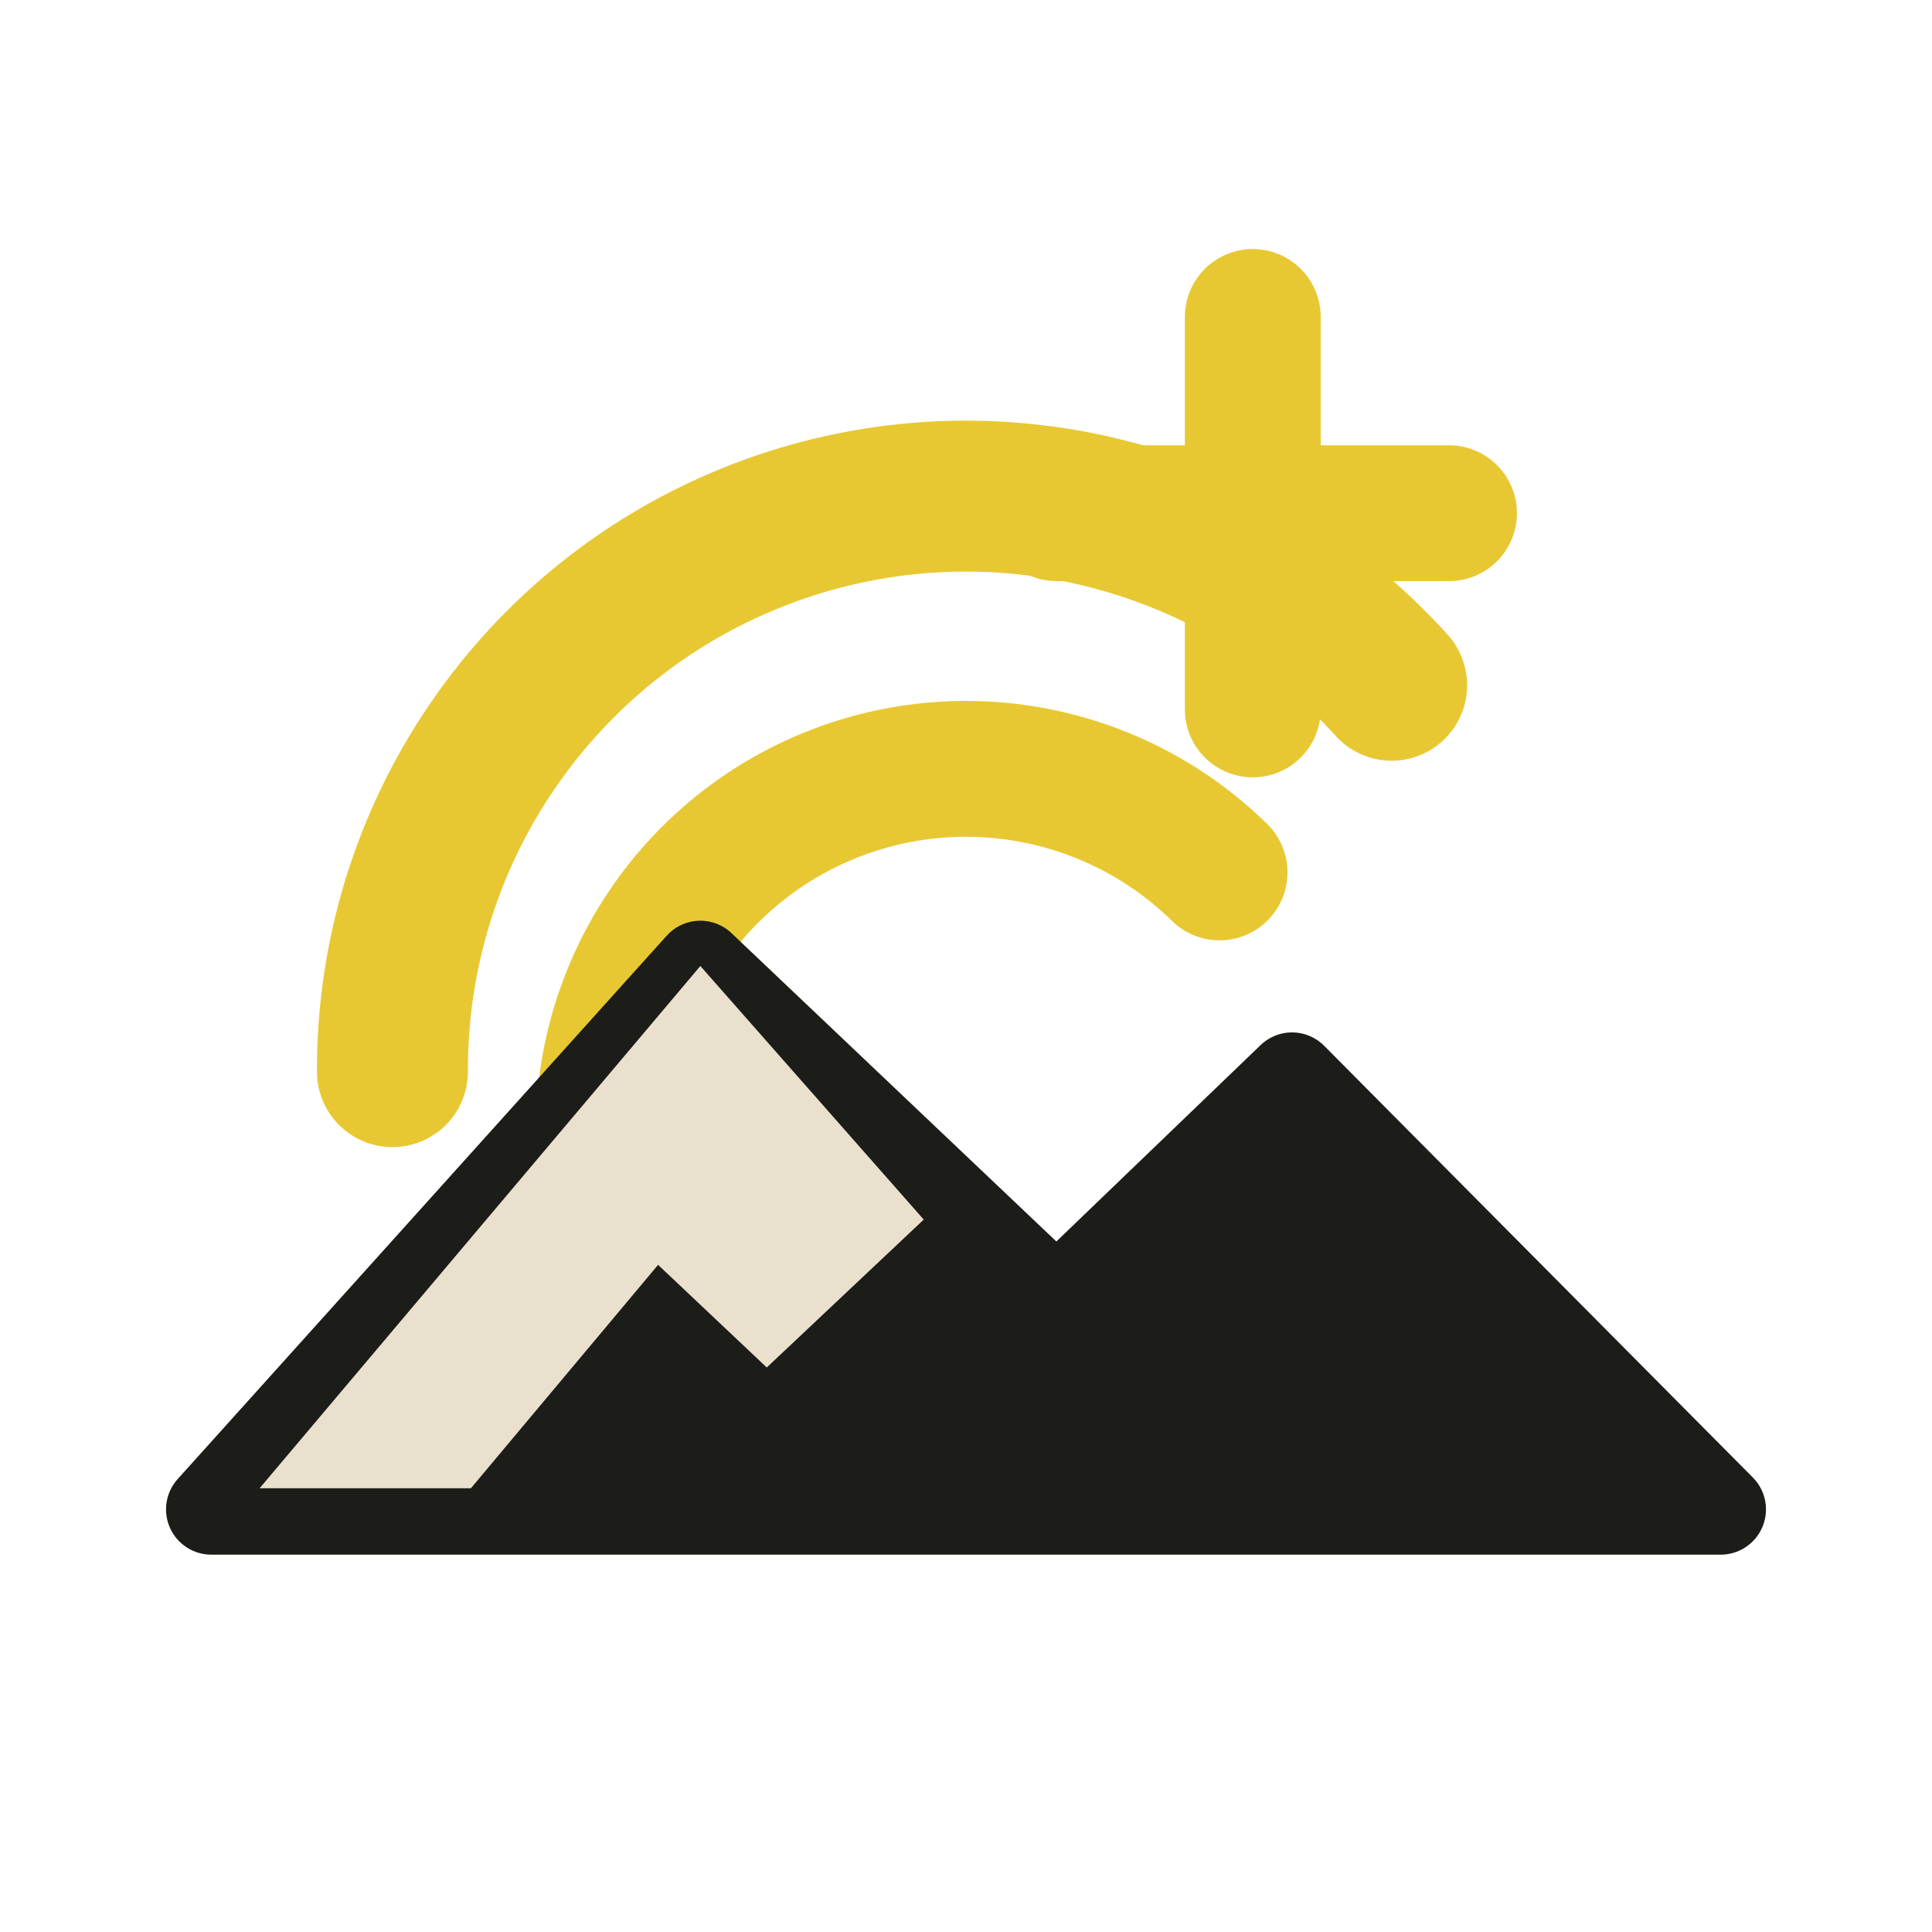
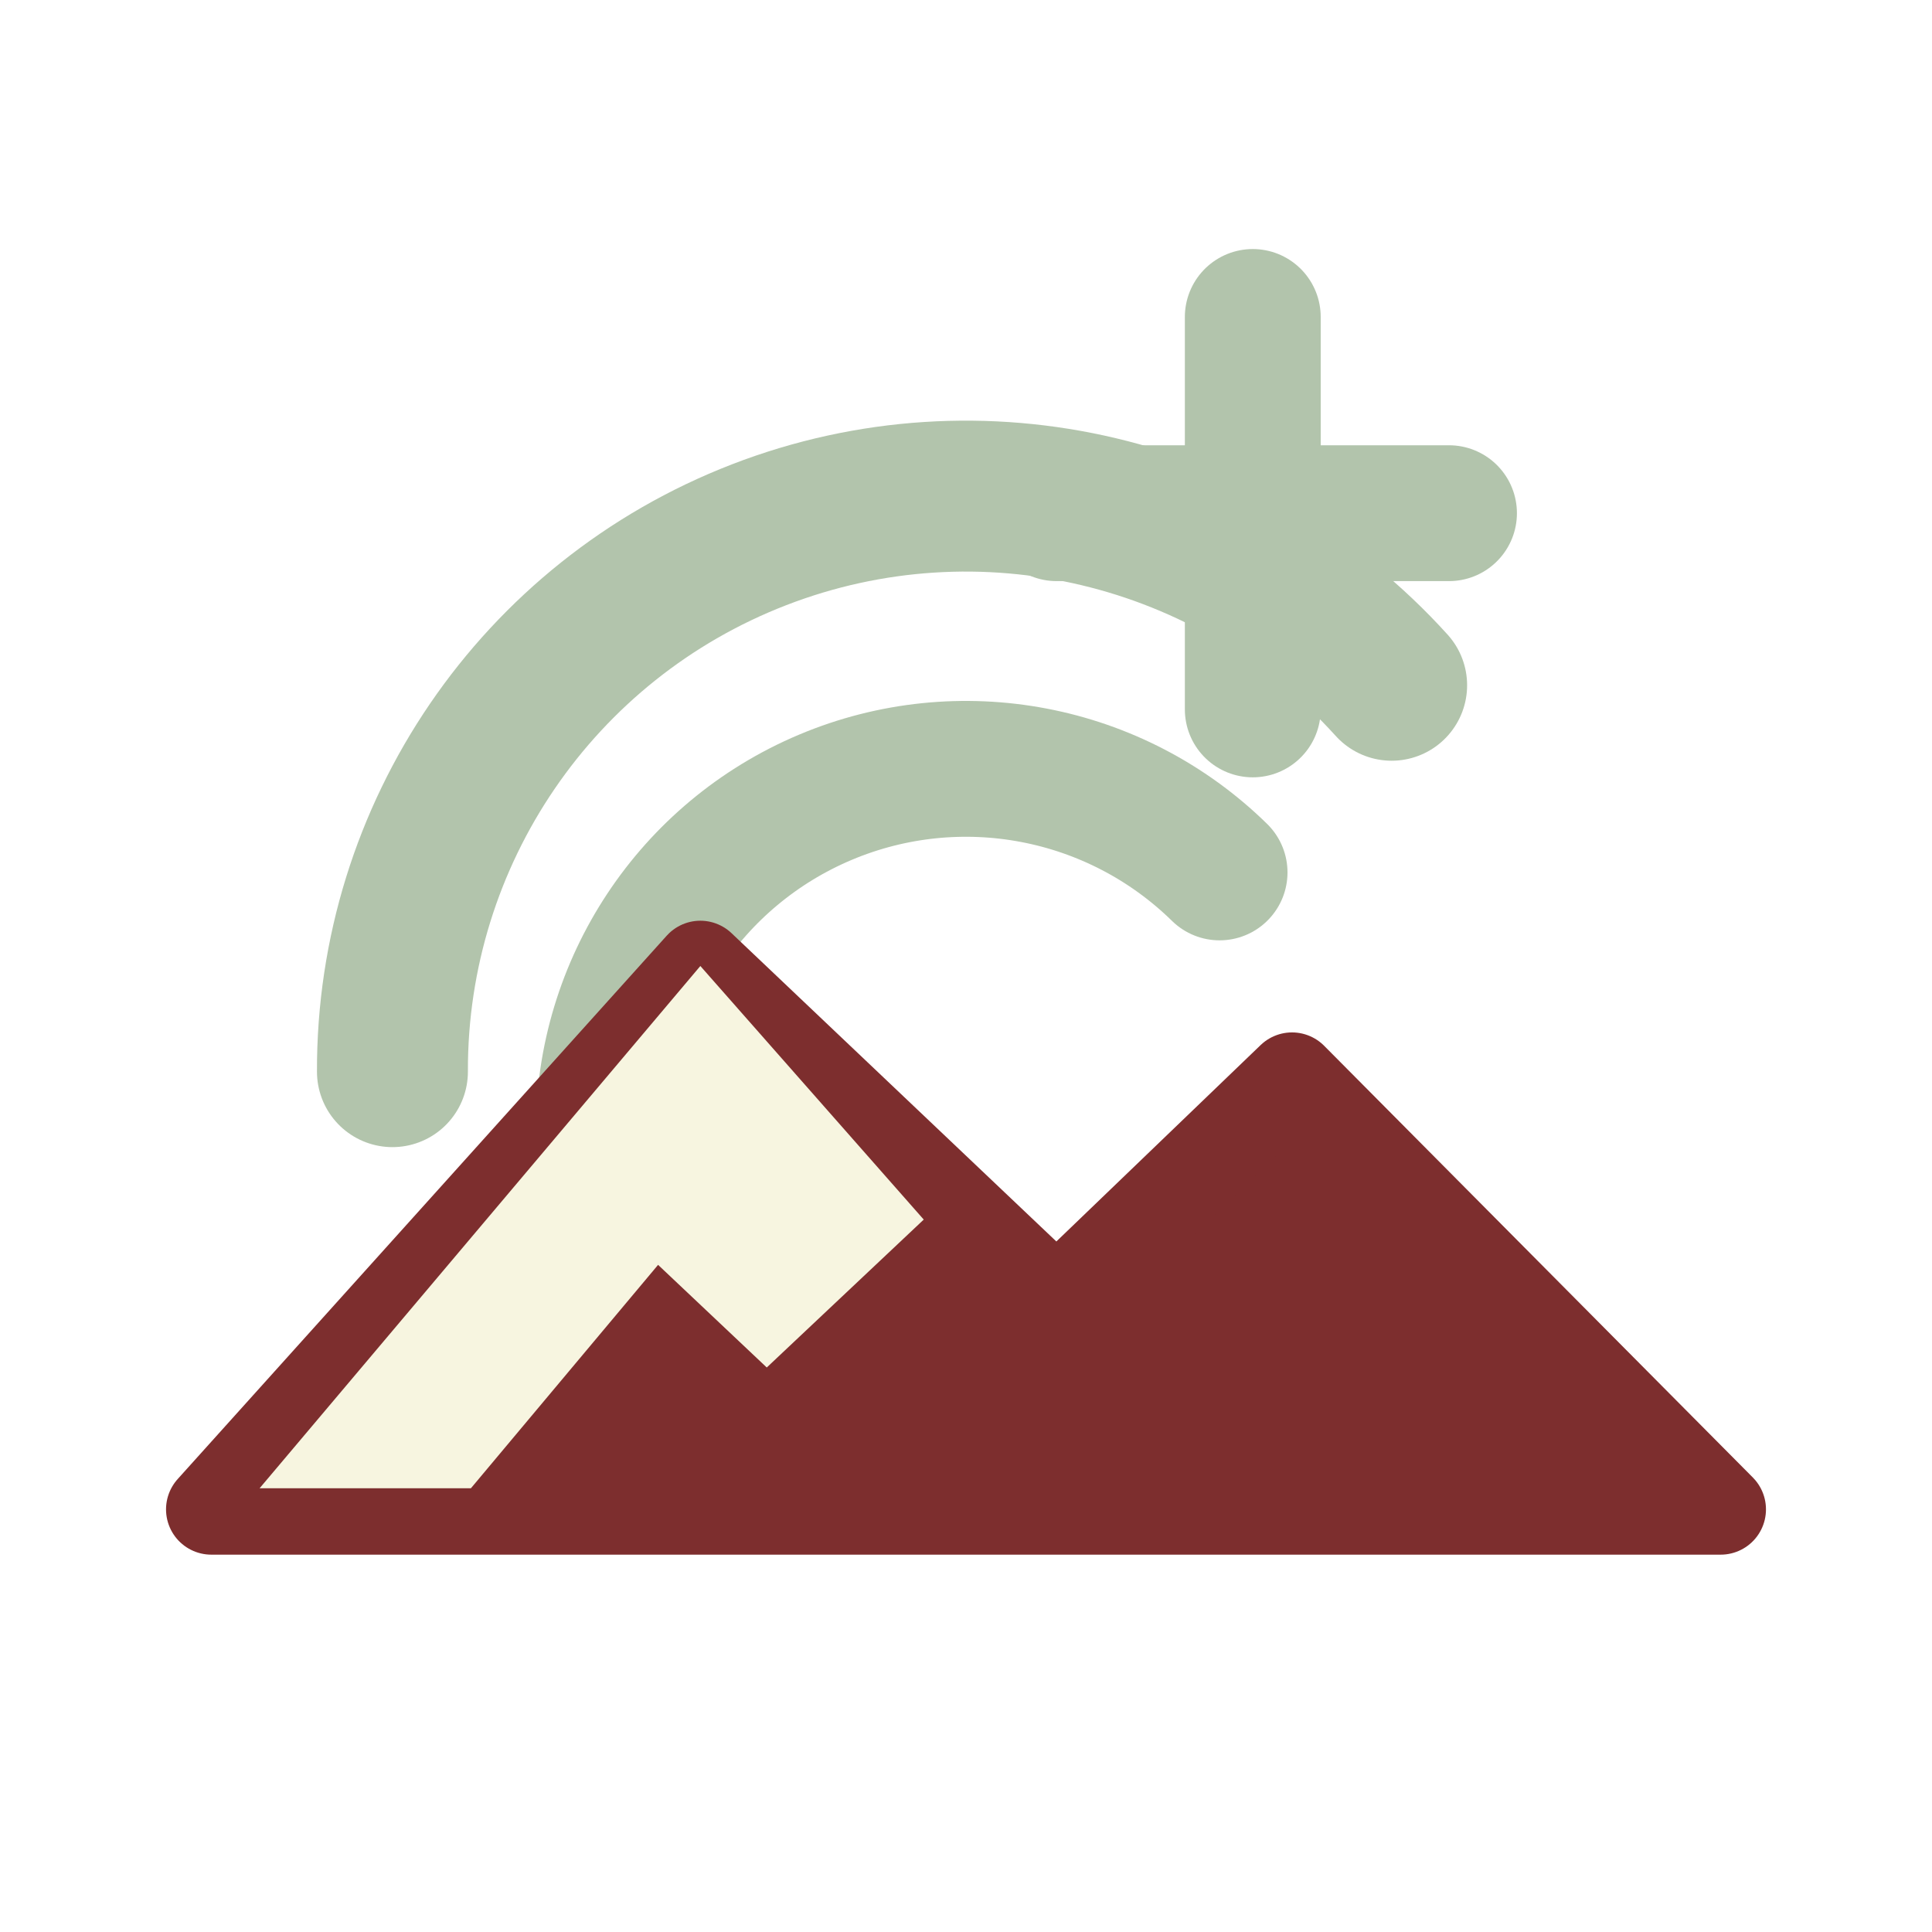
<svg xmlns="http://www.w3.org/2000/svg" viewBox="0 0 64 64" fill="none" role="img" aria-labelledby="title desc">
-   <path d="M13 35.5a19 19 0 0 1 33.1-12.8" stroke="#E8C832" stroke-width="5" stroke-linecap="round" />
-   <path d="M20 37.5a12 12 0 0 1 20.4-8.6" stroke="#E8C832" stroke-width="4.5" stroke-linecap="round" />
-   <path d="M41.5 10.5v13M35 17h13" stroke="#E8C832" stroke-width="4.5" stroke-linecap="round" />
-   <path d="m7 50 16.2-18L35 43.2l7.8-7.5L57 50H7Z" fill="#1C1C18" />
-   <path d="m7 50 16.2-18L35 43.2l7.8-7.5L57 50H7Z" stroke="#1C1C18" stroke-width="3" stroke-linejoin="round" />
-   <path d="m23.2 32 7.4 8.4-5.2 4.9-3.6-3.4-6.2 7.4h-7l14.6-17.3Z" fill="#EAE0CE" />
+   <path d="M13 35.5a19 19 0 0 1 33.1-12.8" stroke="#B2C4AC" stroke-width="5" stroke-linecap="round" />
+   <path d="M20 37.5a12 12 0 0 1 20.4-8.6" stroke="#B2C4AC" stroke-width="4.5" stroke-linecap="round" />
+   <path d="M41.5 10.5v13M35 17h13" stroke="#B2C4AC" stroke-width="4.5" stroke-linecap="round" />
+   <path d="m7 50 16.2-18L35 43.2l7.8-7.5L57 50H7Z" fill="#7D2E2E" />
+   <path d="m7 50 16.2-18L35 43.2l7.8-7.5L57 50H7Z" stroke="#7D2E2E" stroke-width="3" stroke-linejoin="round" />
+   <path d="m23.2 32 7.4 8.4-5.2 4.9-3.6-3.4-6.2 7.4h-7l14.6-17.3Z" fill="#F7F5E0" />
</svg>
